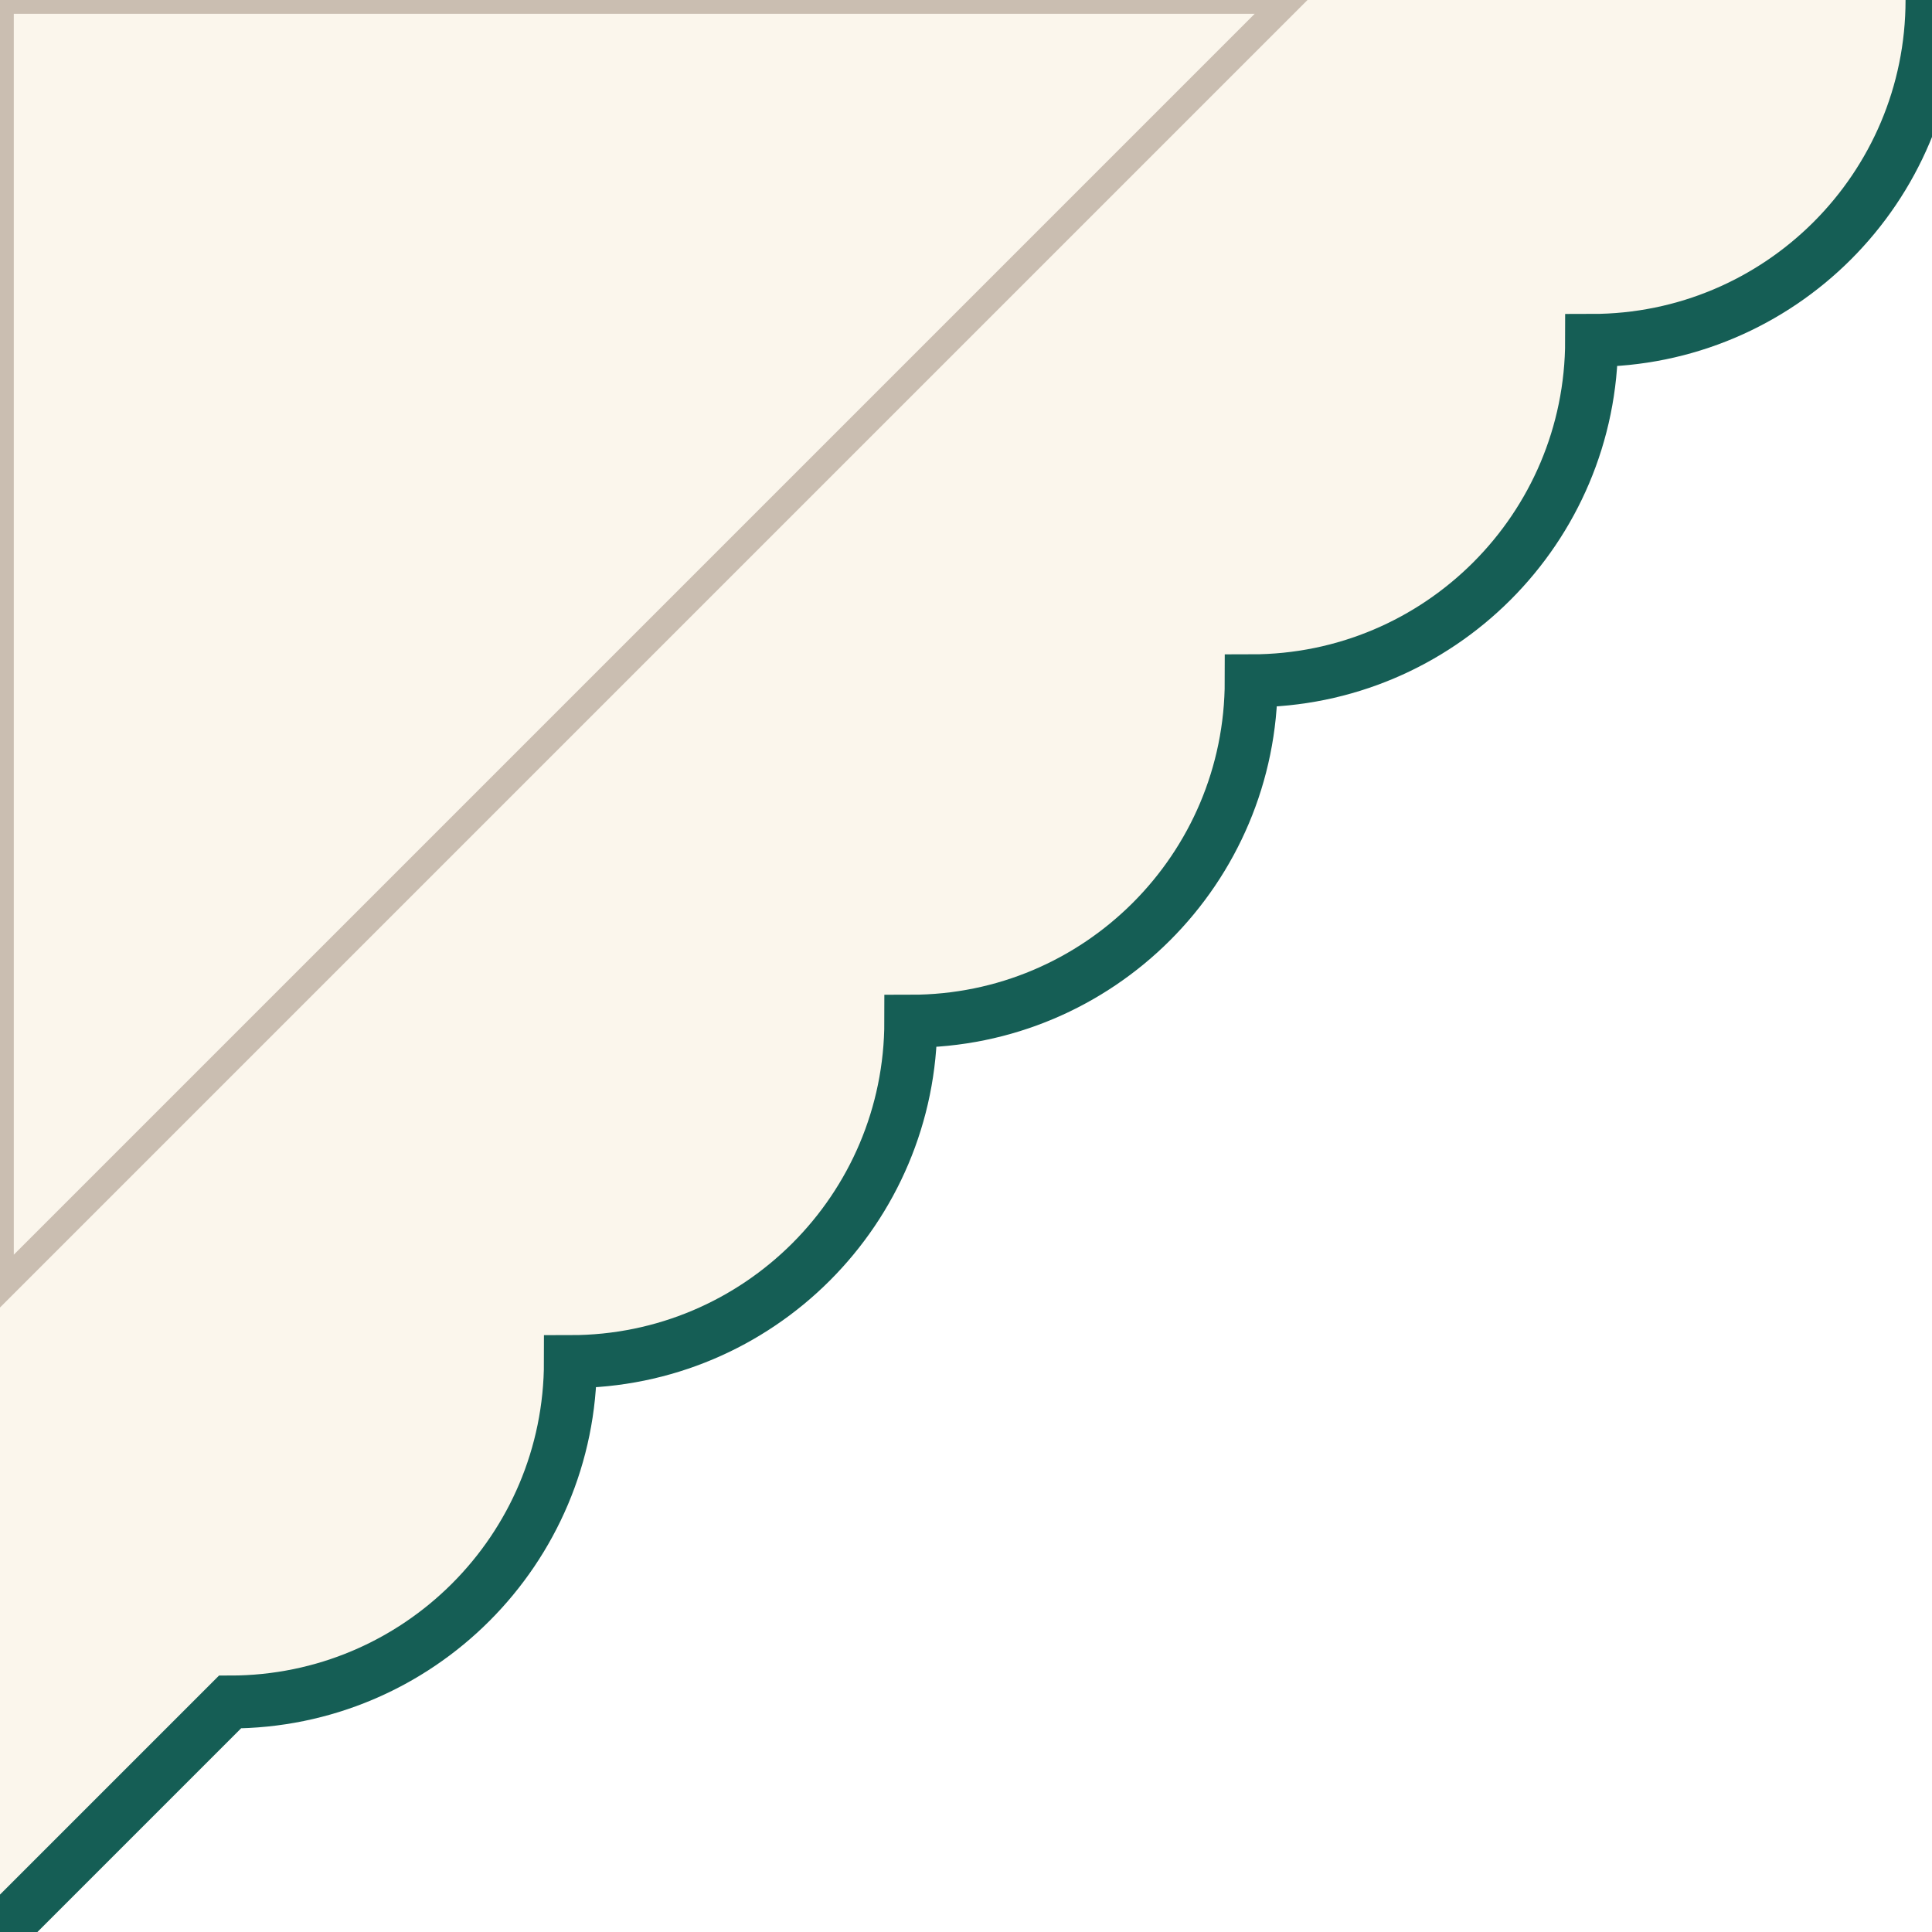
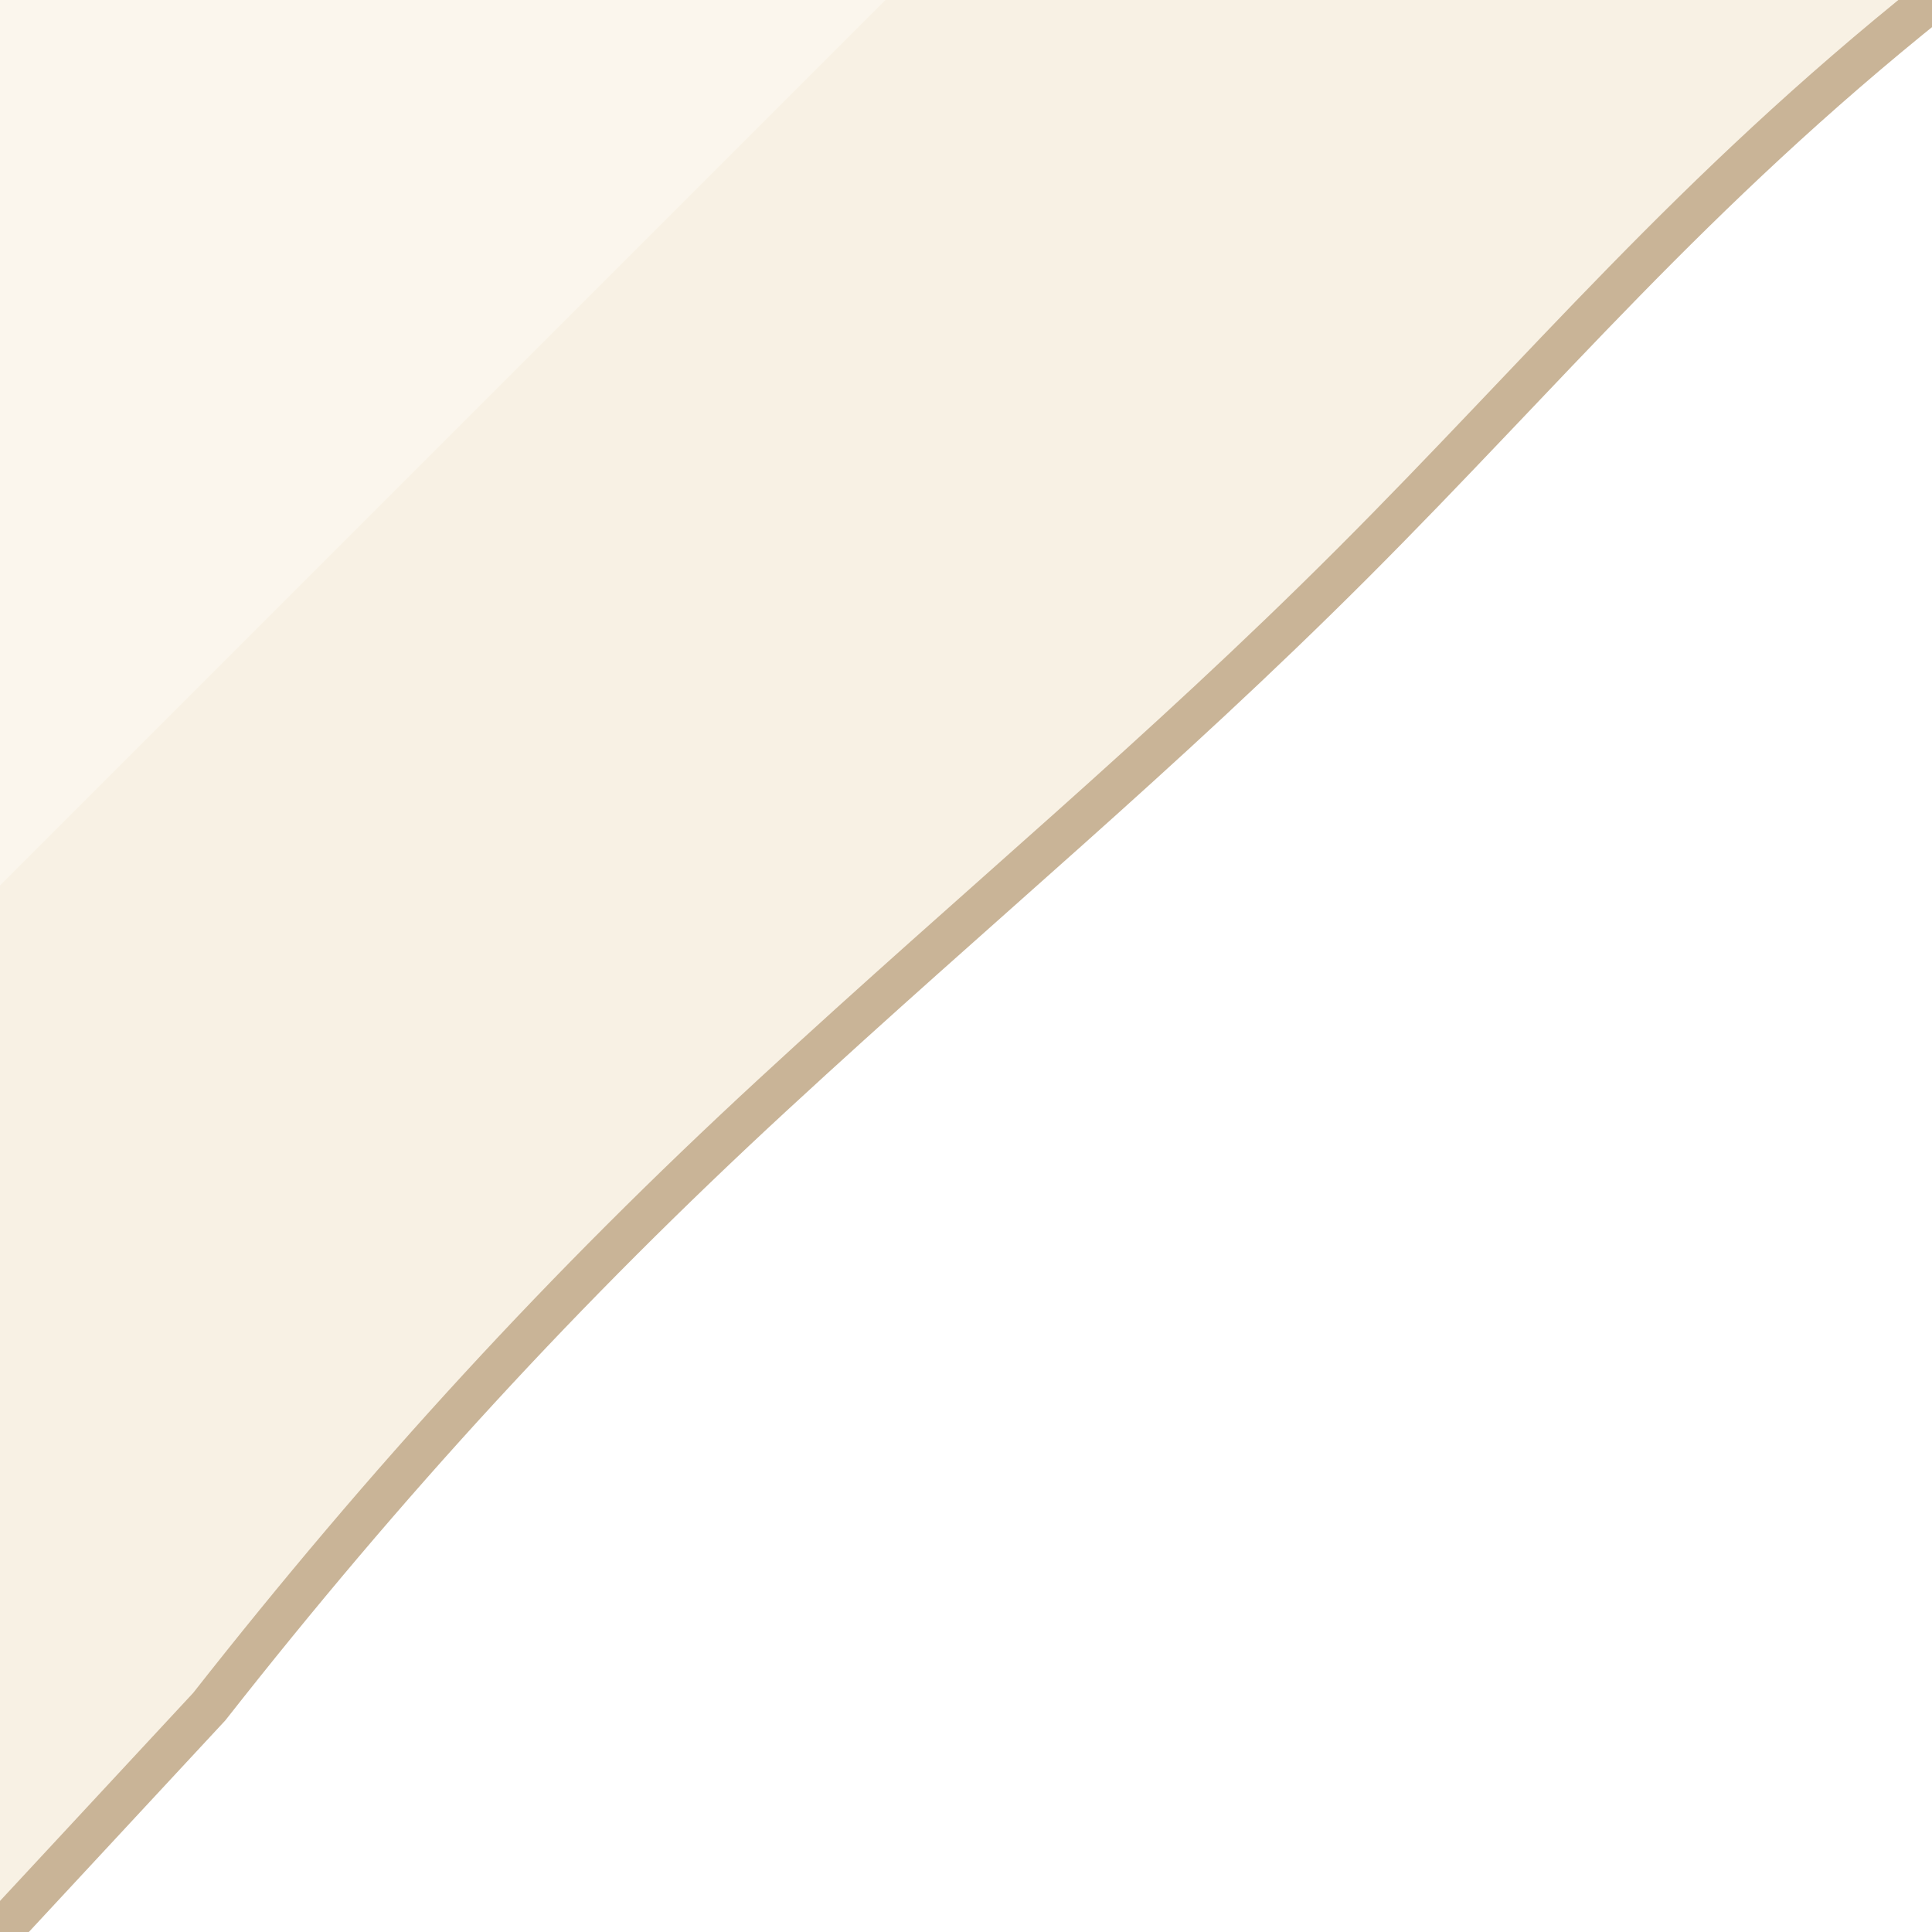
- <svg xmlns="http://www.w3.org/2000/svg" viewBox="0 0 42 42">
-   <path d="M0 0H42A7.4 7.4 0 0 1 34.6 7.4A7.4 7.4 0 0 1 27.2 14.8A7.4 7.4 0 0 1 19.8 22.2A7.4 7.4 0 0 1 12.4 29.6A7.4 7.4 0 0 1 5 37L0 42Z" fill="#FBF6EC" />
-   <path d="M42 0A7.4 7.4 0 0 1 34.6 7.4A7.4 7.4 0 0 1 27.2 14.8A7.4 7.4 0 0 1 19.8 22.2A7.4 7.4 0 0 1 12.4 29.6A7.4 7.4 0 0 1 5 37L0 42" fill="none" stroke="#155E55" stroke-width="1.15" />
-   <path d="M0 0h28L0 28Z" fill="none" stroke="#4A2C18" stroke-width="0.6" opacity="0.28" />
+ <svg xmlns="http://www.w3.org/2000/svg" viewBox="0 0 48 48">
+   <path d="M0 0H48C42 4.8 38.4 9.2 33.6 14C28.8 18.8 24.4 22.4 19.2 27.2C14 32 9.6 36.8 5.2 42.4L0 48Z" fill="#F8F1E4" />
+   <path d="M48 0C42 4.8 38.4 9.2 33.6 14C28.8 18.8 24.4 22.4 19.2 27.2C14 32 9.6 36.8 5.2 42.4L0 48" fill="none" stroke="#C9B497" stroke-width="1.05" />
+   <path d="M0 0h22L0 22Z" fill="#FFFDF8" opacity="0.45" />
</svg>
